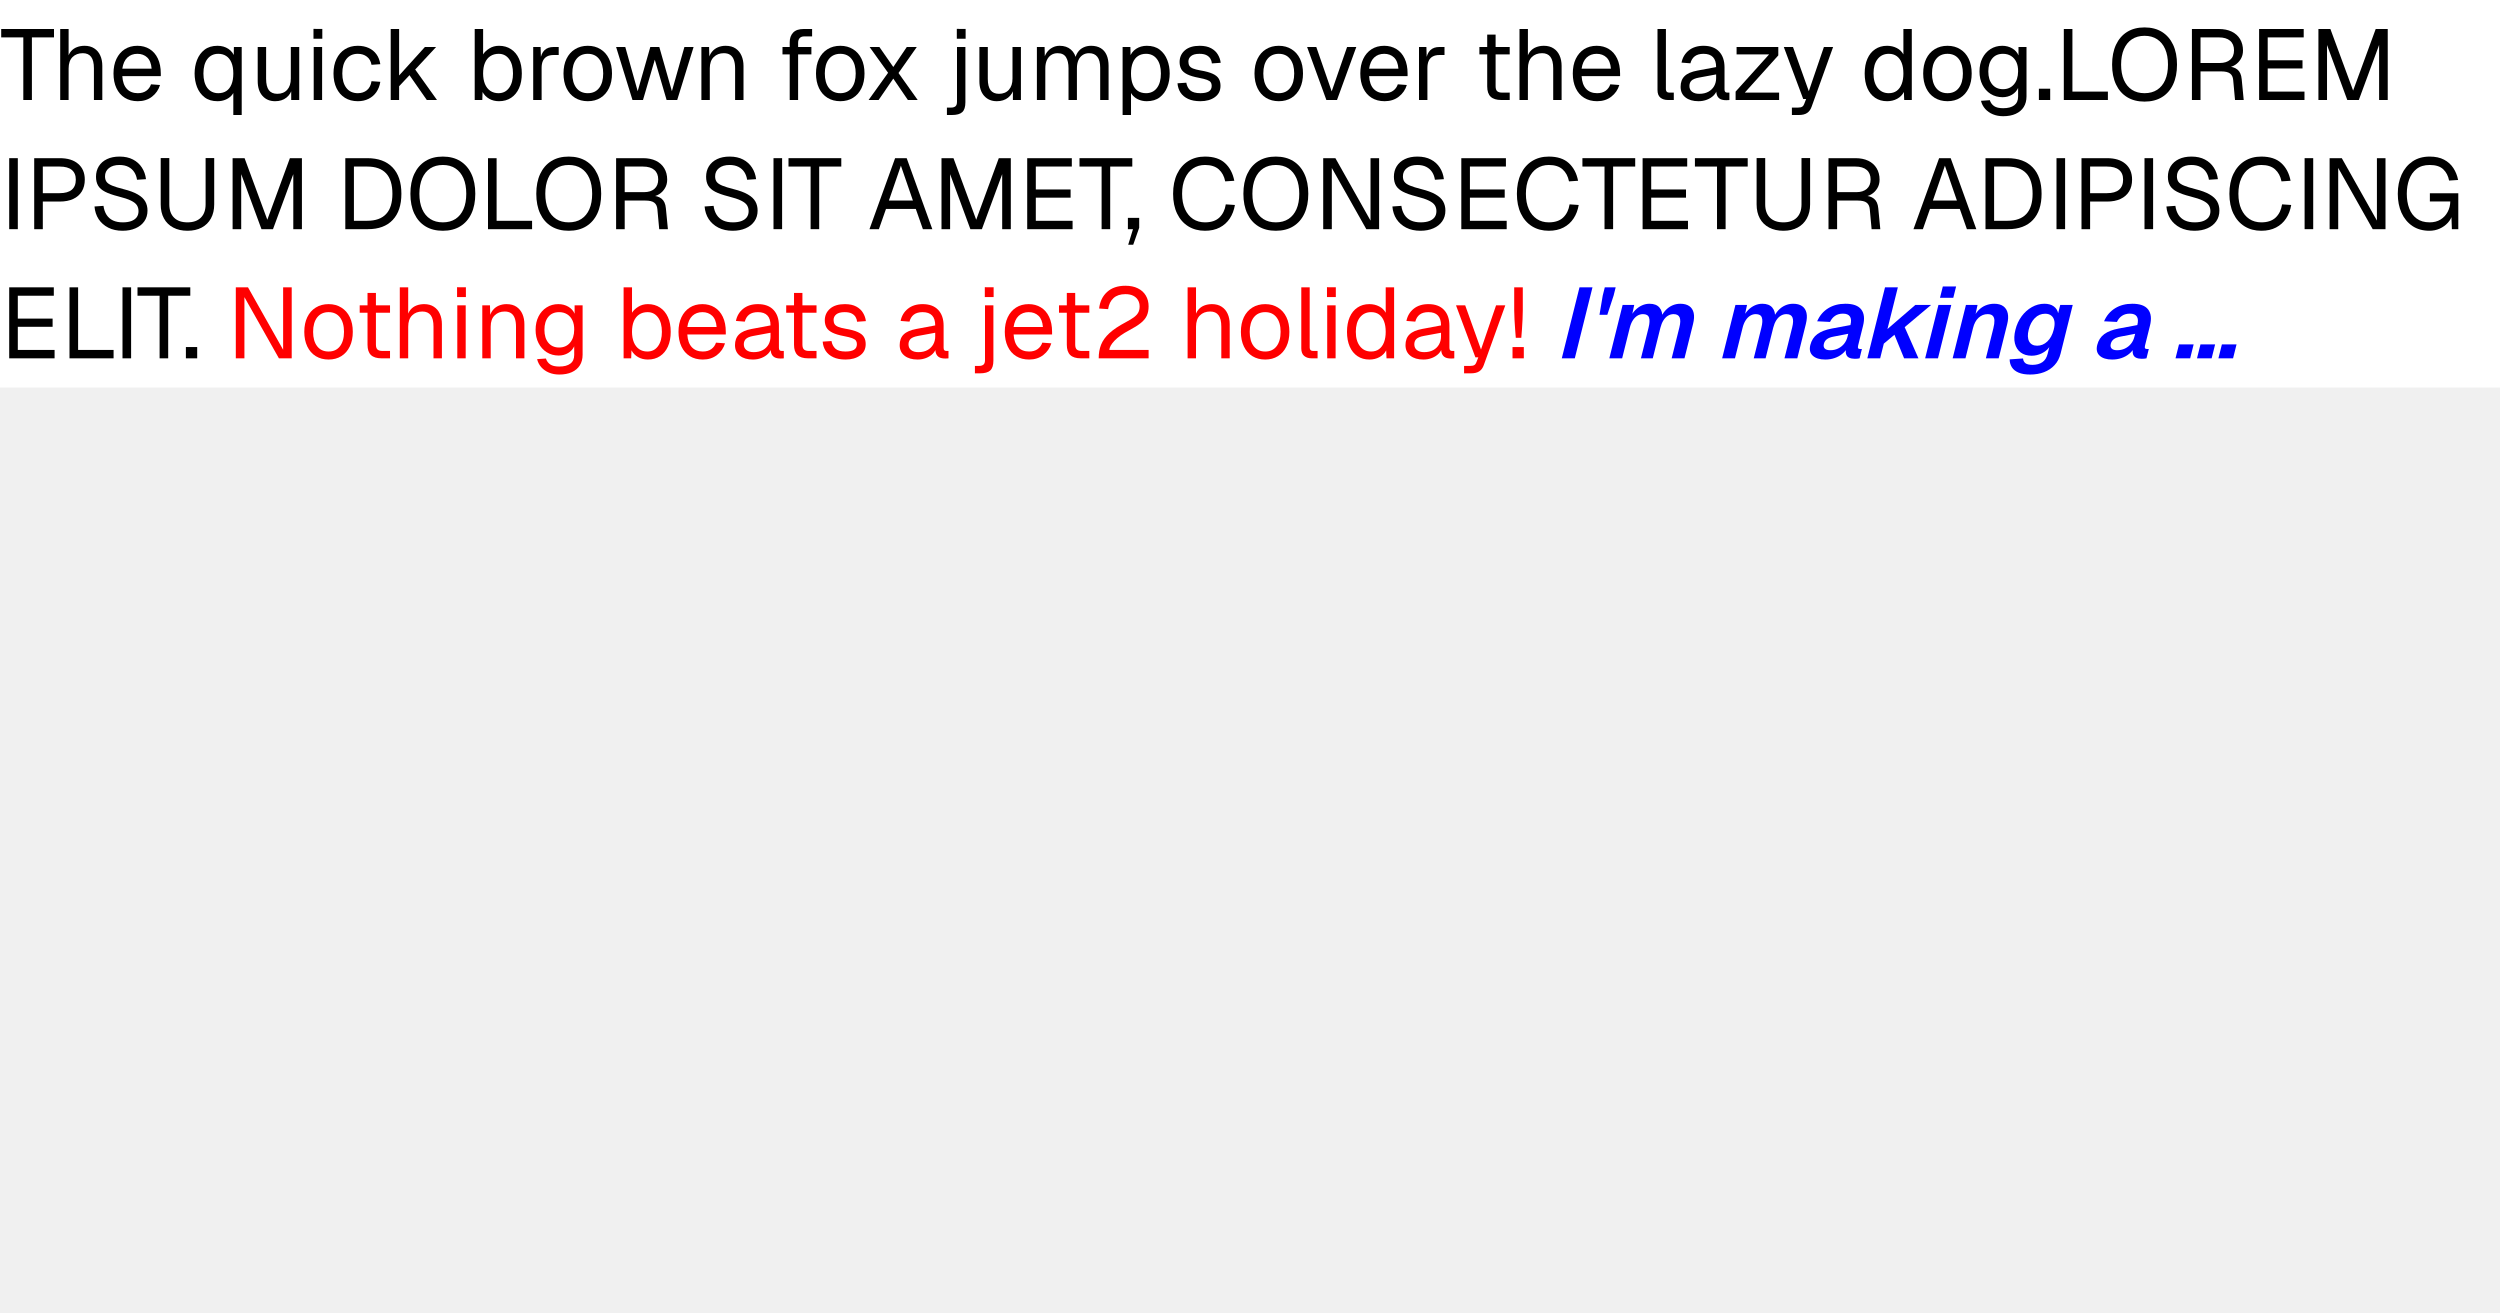
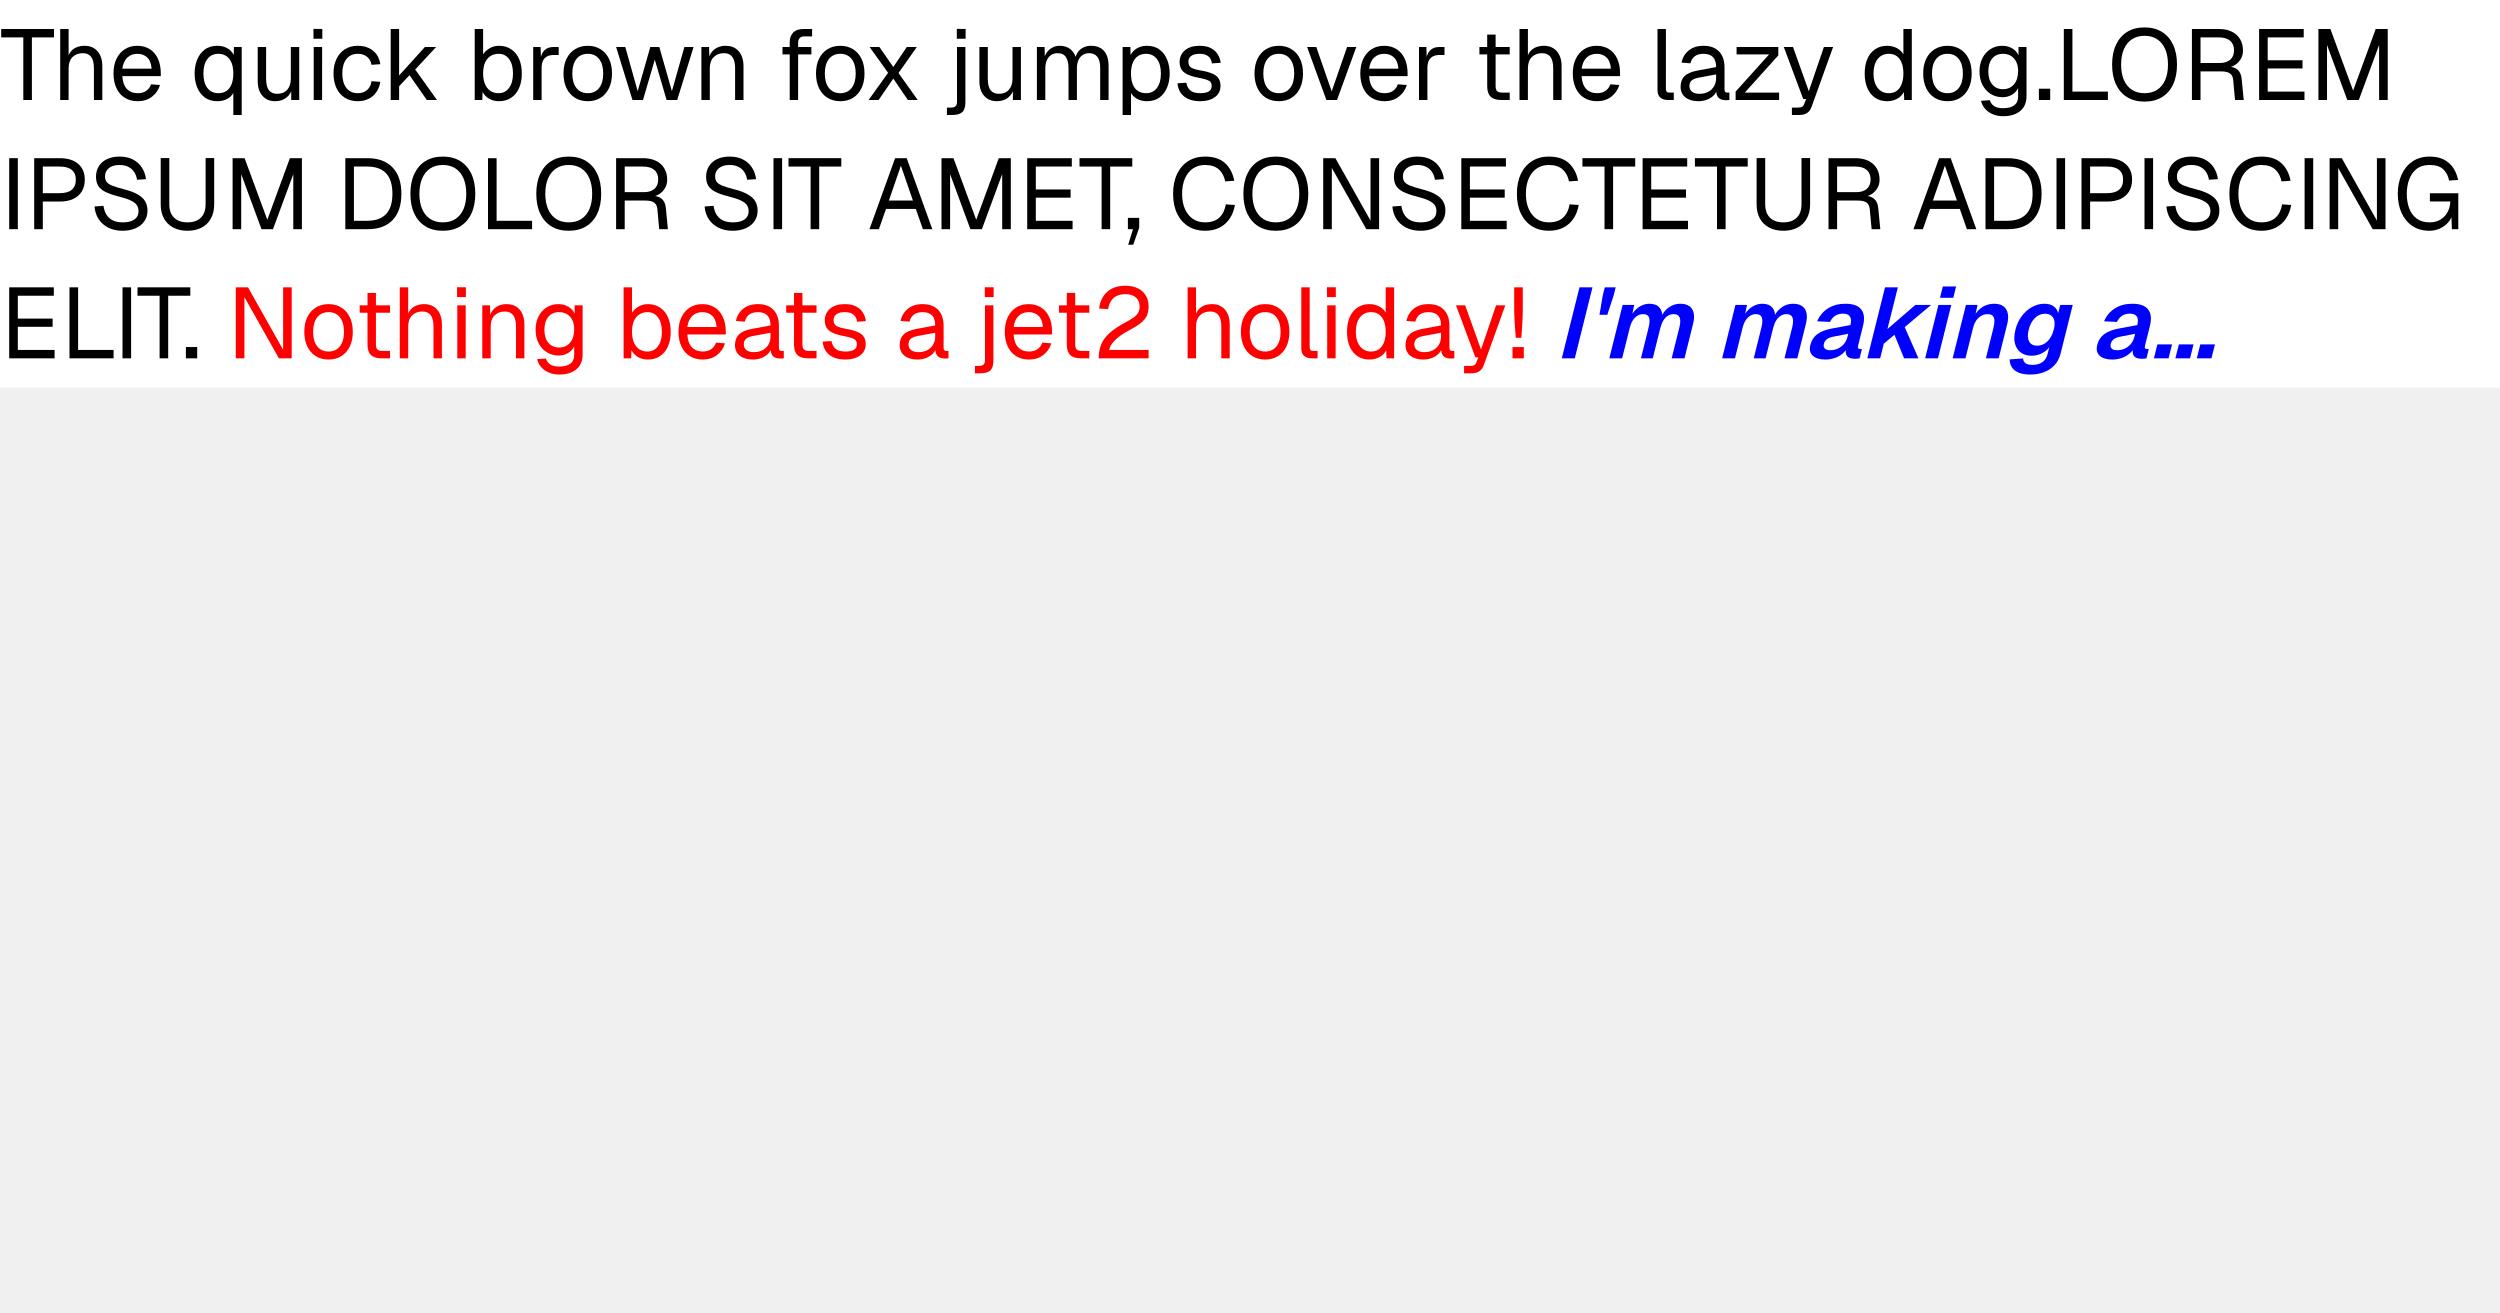
<svg xmlns="http://www.w3.org/2000/svg" width="1200" height="630" viewBox="0 0 1200 630">
  <rect x="0" y="0" width="1200" height="186" fill="#fff" />
  <g fill="#000">
    <use href="#g0" x="0" y="48" />
    <use href="#g1" x="25.06" y="48" />
    <use href="#g2" x="52.37" y="48" />
    <use href="#g3" x="91.3" y="48" />
    <use href="#g4" x="119.86" y="48" />
    <use href="#g5" x="146.74" y="48" />
    <use href="#g6" x="157.97" y="48" />
    <use href="#g7" x="183.7" y="48" />
    <use href="#g8" x="224.02" y="48" />
    <use href="#g9" x="252.1" y="48" />
    <use href="#g10" x="268.37" y="48" />
    <use href="#g11" x="294.67" y="48" />
    <use href="#g12" x="332.83" y="48" />
    <use href="#g13" x="372.72" y="48" />
    <use href="#g10" x="389.57" y="48" />
    <use href="#g14" x="414.67" y="48" />
    <use href="#g15" x="454.75" y="48" />
    <use href="#g4" x="466.27" y="48" />
    <use href="#g16" x="493.87" y="48" />
    <use href="#g17" x="535.01" y="48" />
    <use href="#g18" x="563.09" y="48" />
    <use href="#g10" x="600.05" y="48" />
    <use href="#g19" x="626.35" y="48" />
    <use href="#g2" x="650.83" y="48" />
    <use href="#g9" x="677.28" y="48" />
    <use href="#g20" x="707.47" y="48" />
    <use href="#g1" x="725.52" y="48" />
    <use href="#g2" x="752.83" y="48" />
    <use href="#g21" x="791.76" y="48" />
    <use href="#g22" x="804.58" y="48" />
    <use href="#g23" x="830.64" y="48" />
    <use href="#g24" x="855.17" y="48" />
    <use href="#g25" x="892.94" y="48" />
    <use href="#g10" x="921.02" y="48" />
    <use href="#g26" x="948.05" y="48" />
    <use href="#g27" x="976.56" y="48" />
  </g>
  <g fill="#000">
    <use href="#g28" x="986.21" y="48" />
    <use href="#g29" x="1011.65" y="48" />
    <use href="#g30" x="1047.7" y="48" />
    <use href="#g31" x="1079.95" y="48" />
    <use href="#g32" x="1108.42" y="48" />
  </g>
  <g fill="#000">
    <use href="#g33" x="0" y="110" />
    <use href="#g34" x="12" y="110" />
    <use href="#g35" x="42.72" y="110" />
    <use href="#g36" x="73.44" y="110" />
    <use href="#g32" x="107.23" y="110" />
    <use href="#g37" x="161.33" y="110" />
    <use href="#g29" x="194.83" y="110" />
    <use href="#g28" x="229.82" y="110" />
    <use href="#g29" x="255.26" y="110" />
    <use href="#g30" x="291.31" y="110" />
    <use href="#g35" x="335.57" y="110" />
    <use href="#g33" x="366.86" y="110" />
    <use href="#g0" x="377.9" y="110" />
    <use href="#g38" x="416.4" y="110" />
    <use href="#g32" x="447.5" y="110" />
    <use href="#g31" x="488.64" y="110" />
    <use href="#g0" x="517.58" y="110" />
    <use href="#g39" x="539.28" y="110" />
    <use href="#g40" x="560.93" y="110" />
    <use href="#g29" x="594.67" y="110" />
    <use href="#g41" x="630.72" y="110" />
    <use href="#g35" x="665.71" y="110" />
    <use href="#g31" x="697.01" y="110" />
    <use href="#g40" x="725.95" y="110" />
    <use href="#g0" x="758.98" y="110" />
    <use href="#g31" x="784.03" y="110" />
    <use href="#g0" x="812.98" y="110" />
    <use href="#g36" x="839.47" y="110" />
    <use href="#g30" x="873.26" y="110" />
    <use href="#g38" x="917.52" y="110" />
    <use href="#g37" x="948.62" y="110" />
    <use href="#g33" x="982.7" y="110" />
    <use href="#g34" x="994.7" y="110" />
    <use href="#g33" x="1024.94" y="110" />
    <use href="#g35" x="1037.23" y="110" />
    <use href="#g40" x="1067.95" y="110" />
    <use href="#g33" x="1101.79" y="110" />
    <use href="#g41" x="1113.79" y="110" />
    <use href="#g42" x="1148.78" y="110" />
  </g>
  <g fill="#000">
    <use href="#g31" x="0" y="172" />
    <use href="#g28" x="28.94" y="172" />
    <use href="#g33" x="54.38" y="172" />
    <use href="#g0" x="65.42" y="172" />
    <use href="#g27" x="87.12" y="172" />
  </g>
  <g fill="#f00">
    <use href="#g41" x="108.77" y="172" />
    <use href="#g10" x="143.95" y="172" />
    <use href="#g20" x="170.02" y="172" />
    <use href="#g1" x="188.06" y="172" />
    <use href="#g5" x="215.66" y="172" />
    <use href="#g12" x="227.66" y="172" />
    <use href="#g26" x="254.98" y="172" />
    <use href="#g8" x="295.49" y="172" />
    <use href="#g2" x="323.57" y="172" />
    <use href="#g22" x="350.69" y="172" />
    <use href="#g20" x="374.74" y="172" />
    <use href="#g18" x="392.78" y="172" />
    <use href="#g22" x="429.74" y="172" />
    <use href="#g15" x="468.19" y="172" />
    <use href="#g2" x="480.19" y="172" />
    <use href="#g20" x="505.68" y="172" />
    <use href="#g43" x="524.5" y="172" />
    <use href="#g1" x="566.21" y="172" />
    <use href="#g10" x="593.52" y="172" />
    <use href="#g21" x="620.78" y="172" />
    <use href="#g5" x="633.22" y="172" />
    <use href="#g25" x="644.45" y="172" />
    <use href="#g22" x="672.53" y="172" />
    <use href="#g24" x="697.82" y="172" />
    <use href="#g44" x="723.6" y="172" />
  </g>
  <g fill="#00f">
    <use href="#g45" x="745.82" y="172" />
    <use href="#g46" x="759.74" y="172" />
    <use href="#g47" x="769.1" y="172" />
    <use href="#g47" x="823.25" y="172" />
    <use href="#g48" x="865.49" y="172" />
    <use href="#g49" x="892.94" y="172" />
    <use href="#g50" x="920.69" y="172" />
    <use href="#g51" x="933.89" y="172" />
    <use href="#g52" x="962.11" y="172" />
    <use href="#g48" x="1003.2" y="172" />
  </g>
-   <use href="#g53" x="1042.37" y="172" fill="#00f" />
+   <use href="#g53" x="1032" y="172" fill="#00f" />
  <defs>
    <path id="g0" d="M11.19 0v-30.05h-10.61v-4.03h25.34v4.03h-10.61v30.05Z" />
    <path id="g1" d="M3.84 0v-34.08h4.04l-.01 14.25-.48-.09q.49-2.11 1.63-3.46 1.15-1.34 2.82-1.98 1.69-.66 3.71-.66 2.73 0 4.62 1.24 1.91 1.22 2.89 3.41.99 2.17.99 5v16.37h-4.03v-15.22q0-3.69-1.33-5.47-1.32-1.78-4-1.78-3.08 0-4.96 1.88-1.85 1.87-1.85 5.42l-.01 15.17Z" />
    <path id="g2" d="M13.78.58q-3.61 0-6.23-1.63t-4.03-4.64q-1.41-3-1.41-7.03t1.41-7q1.42-2.98 3.98-4.64 2.58-1.66 6.08-1.66 3.31 0 5.86 1.57 2.54 1.56 3.95 4.54 1.42 2.97 1.42 7.24v1.2h-18.47q.24 4.08 2.18 6.14t5.26 2.06q2.49 0 4.1-1.17t2.23-3.09l4.33.33q-1.02 3.4-3.83 5.59-2.8 2.19-6.83 2.19Zm-7.44-15.61h14.07q-.3-3.69-2.14-5.41-1.85-1.73-4.69-1.73-2.92 0-4.83 1.8-1.89 1.79-2.41 5.34Z" />
    <path id="g3" d="M24.72 7.2h-4.03v-12.67l.58.67q-.44 1.63-1.61 2.83t-2.88 1.88q-1.7.67-3.67.67-3.8 0-6.22-1.88t-3.61-4.89q-1.17-3.03-1.17-6.53t1.17-6.51q1.19-3.04 3.61-4.91t6.22-1.88q2.97 0 5.2 1.47 2.24 1.46 3.14 4.3l-.58.28.1-5.47h3.75Zm-11.24-10.47q2.27 0 3.86-1.04 1.61-1.07 2.47-3.17.88-2.11.88-5.24t-.89-5.23q-.89-2.11-2.5-3.16-1.6-1.06-3.82-1.06-3.31 0-5.23 2.5-1.91 2.48-1.91 6.95t1.91 6.97q1.92 2.48 5.23 2.48Z" />
    <path id="g4" d="M12.19.58q-3.78 0-6.06-2.56-2.29-2.58-2.29-7.1v-16.36h4.04l-.01 15.27q.01 3.69 1.32 5.45 1.33 1.75 4.06 1.75 3.02 0 4.75-1.94t1.73-5.36v-15.17h4.04v25.44h-3.85v-6.28l.63.33q-.77 3.12-2.94 4.82-2.16 1.71-5.42 1.71Z" />
    <path id="g5" d="M3.84 0v-25.44h4.04l-.01 25.44Zm-.11-29.42v-4.71l4.24.01v4.7Z" />
    <path id="g6" d="M13.78.58q-3.56 0-6.19-1.63-2.61-1.64-4.04-4.64-1.44-3-1.44-7.03t1.44-7q1.43-2.98 4.04-4.64 2.63-1.66 6.19-1.66 2.92 0 5.2 1.04 2.29 1.03 3.72 3 1.44 1.96 1.88 4.79l-4.22.3q-.44-2.55-2.22-3.91-1.76-1.37-4.36-1.37-3.51 0-5.48 2.51-1.96 2.52-1.96 6.94t1.96 6.94 5.48 2.51q2.6 0 4.36-1.43 1.78-1.44 2.22-4.33l4.22.3q-.44 2.82-1.88 4.92-1.43 2.08-3.72 3.23-2.28 1.16-5.2 1.16Z" />
    <path id="g7" d="M3.84 0v-34.08h4.04l-.01 22.31 12.38-13.67h5.38l-10.04 10.8 10.47 14.64h-4.89l-8.31-11.91-4.98 5.29-.01 6.62Z" />
    <path id="g8" d="M15.5.58q-2.64 0-4.7-1.17-2.07-1.19-3.18-3.25l-.14 3.84h-3.64v-34.08h4.04l-.01 12.19q.96-1.58 2.97-2.84 2.02-1.29 4.66-1.29 3.36 0 5.81 1.65 2.46 1.62 3.8 4.6t1.34 7.05-1.34 7.06q-1.34 2.97-3.8 4.61-2.45 1.63-5.81 1.63Zm-.23-3.85q3.21 0 5.07-2.54 1.88-2.55 1.88-6.91 0-4.42-1.88-6.94-1.86-2.51-4.98-2.51-2.34 0-4.03 1.12t-2.58 3.24q-.88 2.11-.88 5.09.01 2.88.88 5.02.89 2.14 2.55 3.29t3.97 1.14Z" />
    <path id="g9" d="M3.84 0v-25.44h3.55l.19 6.42-.38-.14q.49-3.26 2.08-4.76 1.61-1.52 4.3-1.52h2.5v3.85h-2.46q-1.9 0-3.18.7-1.27.69-1.92 2.06t-.65 3.47l.01 15.36Z" />
    <path id="g10" d="M13.78.58q-3.51 0-6.16-1.63-2.64-1.64-4.07-4.64-1.44-3-1.44-7.03 0-4.08 1.44-7.05t4.07-4.6q2.65-1.65 6.16-1.65t6.11 1.65q2.63 1.62 4.06 4.6 1.44 2.97 1.44 7.05 0 4.03-1.44 7.03t-4.06 4.64q-2.61 1.63-6.11 1.63Zm0-3.85q3.5 0 5.44-2.51 1.95-2.52 1.95-6.94t-1.95-6.94q-1.94-2.51-5.44-2.51-3.51 0-5.48 2.51-1.96 2.52-1.96 6.94t1.96 6.94 5.48 2.51Z" />
    <path id="g11" d="M8.92 0l-7.86-25.44h4.41l5.95 21.22 6.05-21.22h4.33l6.04 21.22 6-21.22h4.41l-7.86 25.44h-5.09l-5.67-19.34-5.66 19.34Z" />
    <path id="g12" d="M3.84 0v-25.44h3.69l.16 6.49-.49-.44q.49-2.25 1.68-3.72t2.9-2.19 3.67-.72q2.94 0 4.83 1.3t2.83 3.49q.94 2.17.94 4.85v16.38h-4.03v-15.22q0-2.34-.57-3.95-.54-1.61-1.75-2.46-1.18-.84-3.11-.84-2.93 0-4.82 1.86-1.9 1.84-1.9 5.39l.01 15.22Z" />
    <path id="g13" d="M6.34 0v-27.75q0-2.83 1.63-4.58t5.09-1.75h4.03v3.55h-3.75q-1.48 0-2.23.83-.73.81-.73 2.25l-.01 27.45Zm-3.47-21.89.01-3.55h13.87v3.55Z" />
    <path id="g14" d="M2.25 0l9.36-13.06-8.88-12.38h4.71l6.67 9.6 6.48-9.6h4.8l-8.78 12.49 9.22 12.95h-4.71l-7.01-10.27-7.05 10.27Z" />
    <path id="g15" d="M-.23 7.2v-3.56h2.06q1.25 0 2.01-.59t.77-2.19v-26.3h4.03v26.5q0 3.36-1.5 4.75-1.48 1.39-4.94 1.39Zm4.75-36.62v-4.71l4.23.01v4.7Z" />
    <path id="g16" d="M3.84 0v-25.44h3.69l.16 6.42-.58-.18q.42-2.11 1.5-3.63 1.09-1.51 2.67-2.34 1.58-.85 3.5-.85 3.31 0 5.39 1.83 2.1 1.82 2.63 5.08l-.77-.05q.39-2.2 1.42-3.72t2.66-2.32q1.64-.82 3.75-.82 2.73 0 4.61 1.13t2.83 3.3q.95 2.15.95 5.22v16.37h-4.03v-15.5q0-3.45-1.35-5.2-1.34-1.77-3.98-1.77-1.76 0-3.09.88-1.32.86-2.03 2.47-.72 1.6-.72 3.9v15.22h-4.03v-15.22q0-3.4-1.21-5.33-1.2-1.92-4.03-1.92-1.78 0-3.11.88-1.31.86-2.06 2.5-.73 1.62-.73 3.87l-.01 15.22Z" />
    <path id="g17" d="M3.84 7.2v-32.64h3.74l.11 5.47-.58-.28q.95-2.84 3.19-4.3t5.15-1.47q3.8 0 6.22 1.88t3.6 4.91q1.18 3.01 1.18 6.51t-1.18 6.53q-1.18 3.02-3.6 4.89t-6.22 1.88q-1.97 0-3.67-.67t-2.87-1.88-1.61-2.83l.57-.67.01 12.67Zm11.24-10.47q3.31 0 5.22-2.48 1.92-2.5 1.92-6.97t-1.92-6.95q-1.91-2.5-5.22-2.5-2.22 0-3.83 1.06-1.61 1.05-2.5 3.16-.88 2.11-.88 5.23t.86 5.24q.86 2.11 2.49 3.17 1.64 1.04 3.86 1.04Z" />
    <path id="g18" d="M13.11.58q-3.52 0-5.89-1.1t-3.66-3.04q-1.26-1.96-1.45-4.46l4.23-.28q.38 2.3 1.89 3.68 1.52 1.35 4.88 1.35 2.59 0 4-.82 1.42-.85 1.42-2.72 0-1.02-.47-1.69-.45-.67-1.79-1.17t-3.93-.99q-3.56-.67-5.57-1.67-2.02-1.01-2.83-2.45t-.82-3.45q.01-3.41 2.52-5.6t7.13-2.19q3.35 0 5.5 1.19 2.14 1.17 3.23 3.05 1.11 1.86 1.34 3.92l-4.22.3q-.09-1.21-.71-2.25-.63-1.07-1.88-1.71-1.25-.65-3.36-.65-2.73 0-4.03 1.06-1.3 1.05-1.3 2.67 0 1.25.5 2.05.52.8 1.78 1.3 1.27.5 3.49.89 3.73.62 5.84 1.59 2.13.95 2.96 2.38.84 1.4.84 3.42 0 3.5-2.72 5.45-2.7 1.94-6.92 1.94Z" />
    <path id="g19" d="M10.31 0l-9.25-25.44h4.41l7.39 21.32 7.39-21.32h4.42l-9.26 25.44Z" />
    <path id="g20" d="M13.16 0q-3.46 0-5.11-1.58-1.66-1.59-1.66-4.95v-24.86h4.03v24.77q0 1.73.77 2.4t2.34.67h3.66v3.55Zm-10.52-21.89v-3.55h14.55v3.55Z" />
    <path id="g21" d="M8.83 0q-2.21 0-3.6-1.14-1.39-1.16-1.39-3.66v-29.28h4.04l-.01 28.94q.01.76.41 1.19.41.4 1.17.4h2.21v3.55Z" />
    <path id="g22" d="M10.7.58q-3.93 0-6.26-1.83t-2.33-5.09 1.92-5.13 6.1-2.64l9.03-1.69q0-3.22-1.52-4.79-1.51-1.58-4.53-1.58-2.64 0-4.19 1.17-1.53 1.17-2.11 3.39l-4.26-.34q.72-3.6 3.47-5.83 2.76-2.24 7.09-2.24 4.89 0 7.48 2.77 2.6 2.75 2.6 7.61v10.5q0 .87.31 1.23t1.03.36h1v3.55q-.19.05-.62.06-.43.03-.91.03-1.73 0-2.81-.54-1.08-.57-1.57-1.74-.46-1.17-.46-3.09l.47.09q-.33 1.64-1.63 2.97-1.3 1.31-3.22 2.06-1.92.74-4.08.74Zm.39-3.55q2.53 0 4.33-.98 1.81-.99 2.77-2.69.97-1.72.97-3.83v-1.81l-8.27 1.53q-2.59.48-3.58 1.47-.97.98-.97 2.56 0 1.78 1.27 2.77t3.48.98Z" />
    <path id="g23" d="M2.45 0v-4.03l16.08-17.86h-15.61v-3.55h20.02v4.03l-16.08 17.86h16.47v3.55Z" />
    <path id="g24" d="M4.94 7.2v-3.56h2.94q1.34 0 1.98-.41.66-.4.98-1.31l.93-2.4h-1.4l-9.31-24.96h4.41l7.59 21.22 7.24-21.22h4.42l-10.31 28.66q-.72 2.06-2.18 3.01-1.43.97-3.98.97Z" />
    <path id="g25" d="M12.86.58q-3.31 0-5.73-1.63t-3.72-4.61-1.3-7.06 1.3-7.05q1.29-2.98 3.72-4.6 2.42-1.65 5.73-1.65 2.55 0 4.66 1.08t3.17 3.05v-12.19h4.03v34.08h-3.64l-.16-3.84q-1.05 2.06-3.22 3.25-2.15 1.17-4.84 1.17Zm.83-3.85q2.25 0 3.81-1.14 1.56-1.15 2.38-3.29.81-2.14.81-5.02 0-2.98-.82-5.09-.81-2.11-2.37-3.24t-3.81-1.12q-3.38 0-5.36 2.51t-1.99 6.94q0 4.36 1.99 6.91t5.36 2.54Z" />
    <path id="g26" d="M13.48 7.78q-2.73 0-4.93-.92-2.21-.91-3.71-2.59-1.48-1.68-2.01-3.88l4.23-.3q.57 1.79 2.03 2.82 1.47 1.03 4.39 1.03 3.46 0 5.3-1.39 1.86-1.39 1.86-4.18v-4.14q-.91 2.02-2.92 3.22t-4.52 1.21q-3.22 0-5.75-1.58-2.51-1.6-3.93-4.38t-1.41-6.39q0-3.64 1.39-6.39 1.39-2.76 3.86-4.34 2.48-1.6 5.66-1.6 2.68 0 4.81 1.25t3 3.36v-4.03h3.84v23.71q0 2.98-1.34 5.11t-3.85 3.26q-2.5 1.14-6 1.14Zm-.09-12.97q3.27 0 5.23-2.28 1.97-2.28 2.02-6.22.05-2.62-.84-4.51-.89-1.91-2.55-2.94t-3.86-1.03q-3.36 0-5.2 2.28t-1.85 6.2q0 3.94 1.89 6.22t5.16 2.28Z" />
    <path id="g27" d="M2.11 0v-5.42h5.42v5.42Z" />
    <path id="g28" d="M4.42 0v-34.08h4.13v32.16l-2.07-2.11h19.1v4.03Z" />
    <path id="g29" d="M17.72.77q-4.86 0-8.34-2.13t-5.35-6.12-1.87-9.5q0-5.54 1.87-9.54 1.88-4.01 5.35-6.17t8.34-2.15q4.89 0 8.36 2.15 3.48 2.16 5.36 6.17t1.87 9.54q0 5.51-1.87 9.5t-5.36 6.12q-3.47 2.13-8.36 2.13Zm0-4.04q3.55 0 6.06-1.62 2.52-1.64 3.86-4.7 1.34-3.08 1.34-7.39 0-4.33-1.34-7.43-1.34-3.09-3.86-4.75t-6.06-1.65q-3.52 0-6.03 1.65-2.52 1.66-3.86 4.75t-1.35 7.43q0 4.31 1.35 7.39 1.34 3.06 3.86 4.7 2.51 1.62 6.03 1.62Z" />
    <path id="g30" d="M4.42 0v-34.08h12.91q3.59 0 6.19 1.25 2.59 1.25 4 3.58t1.42 5.48q0 2.32-1.08 4.11-1.08 1.8-2.77 2.86-1.67 1.05-3.5 1.16l-.28-.44q3.13 0 4.92 1.44 1.8 1.44 2.08 4.61l.97 10.03h-4.17l-.88-9.59q-.18-2.13-1.51-3.13-1.31-1.01-4.28-1.01h-9.89v13.73Zm4.13-17.77h9.31q3.11 0 4.94-1.57 1.83-1.58 1.83-4.52 0-2.97-1.88-4.58t-5.42-1.61h-8.78Z" />
    <path id="g31" d="M4.42 0v-34.08h21.41v4.03h-17.28v10.99h16.7v3.93l-16.7.01v11.09h17.65v4.03Z" />
    <path id="g32" d="M4.42 0v-34.08h5.75l10.91 29.56 10.84-29.56h5.77v34.08h-4.14v-26.41l-9.74 26.41h-5.53l-9.73-26.41v26.41Z" />
    <path id="g33" d="M4.42 0v-34.08h4.13v34.08Z" />
    <path id="g34" d="M4.42 0v-34.08h12.24q5.72 0 8.87 2.74 3.17 2.73 3.17 7.57 0 3.27-1.43 5.65-1.44 2.37-4.13 3.62t-6.48 1.25h-8.11v13.25Zm4.13-17.28h8.11q3.84 0 5.78-1.63 1.95-1.64 1.95-4.86 0-3.1-1.95-4.68-1.94-1.6-5.78-1.6h-8.11Z" />
    <path id="g35" d="M16.13.77q-3.94 0-6.86-1.49t-4.65-4.09q-1.7-2.63-1.98-6.08l4.31-.3q.35 2.55 1.49 4.33 1.15 1.77 3.09 2.69 1.95.9 4.69.9 2.41 0 4.08-.62 1.68-.63 2.58-1.81.89-1.21.89-2.94 0-1.58-.75-2.8-.75-1.23-2.85-2.26-2.08-1.03-6.15-2.05-3.94-1-6.27-2.2t-3.36-2.92q-1.03-1.74-1.03-4.29 0-2.87 1.36-5.06 1.37-2.19 3.92-3.41t6.05-1.21q3.75 0 6.44 1.42 2.68 1.4 4.26 3.86 1.58 2.43 1.97 5.56l-4.31.28q-.3-2.06-1.33-3.66t-2.81-2.51q-1.77-.92-4.32-.92-3.17 0-5.04 1.51t-1.86 3.96q0 1.57.73 2.61.75 1.03 2.67 1.82 1.93.8 5.52 1.71 4.26 1.06 6.78 2.53 2.53 1.45 3.61 3.37t1.08 4.38q0 2.97-1.53 5.15-1.53 2.19-4.24 3.36-2.68 1.18-6.18 1.18Z" />
    <path id="g36" d="M16.56.77q-3.93 0-6.84-1.54-2.91-1.53-4.47-4.39-1.55-2.86-1.55-6.75v-22.22l4.13.01v22.21q0 4.13 2.28 6.39t6.45 2.25q4.13 0 6.41-2.25 2.28-2.26 2.28-6.39v-22.22l4.13.01v22.21q0 3.89-1.57 6.75-1.56 2.86-4.43 4.39t-6.82 1.54Z" />
    <path id="g37" d="M4.42 0v-34.08h10.55q7.87 0 12.12 4.44t4.25 12.66q0 8.15-4.18 12.57-4.18 4.41-11.89 4.41Zm4.13-4.03h6.42q6 0 9.03-3.24t3.03-9.71q0-6.58-3.03-9.82t-9.03-3.25h-6.42Z" />
    <path id="g38" d="M.95 0l12.3-34.08h5.56l12.3 34.08h-4.52l-3.4-9.7h-14.32l-3.4 9.7Zm9.32-13.73h11.53l-5.77-16.75Z" />
    <path id="g39" d="M2.25 7.48l2.31-7.48h-2.45v-5.42h5.42v4.75l-2.87 8.15Z" />
    <path id="g40" d="M17.47.77q-4.56 0-8.02-2.13-3.45-2.14-5.37-6.12t-1.92-9.5q0-5.54 1.92-9.54 1.92-4.01 5.37-6.17t8.02-2.15q6.19 0 9.59 3.12 3.42 3.11 4.47 8.49l-4.36.29q-.72-3.65-3.08-5.76-2.34-2.11-6.62-2.11-3.27 0-5.74 1.65-2.46 1.66-3.85 4.75t-1.4 7.43q0 4.31 1.4 7.39 1.39 3.06 3.85 4.7 2.47 1.62 5.74 1.62 4.47 0 6.91-2.32 2.45-2.33 3.07-6.32l4.38.3q-.63 3.69-2.46 6.47t-4.82 4.34q-3 1.57-7.08 1.57Z" />
    <path id="g41" d="M4.42 0v-34.08h5.85l16.86 29.96v-29.96h4.12v34.08h-6.14l-16.56-29.38v29.38Z" />
    <path id="g42" d="M17.38.77q-4.8 0-8.21-2.3-3.4-2.31-5.22-6.31-1.79-4.02-1.79-9.14 0-5.15 1.82-9.18 1.83-4.03 5.25-6.36 3.44-2.32 8.24-2.32 4.08 0 6.89 1.48t4.47 4.03 2.28 5.72l-4.33.28q-.62-3.31-2.78-5.39-2.16-2.09-6.53-2.09-3.89 0-6.31 1.92t-3.55 5.06-1.13 6.85q0 3.87 1.15 6.98 1.15 3.09 3.6 4.92 2.46 1.81 6.24 1.81 3.03 0 5.23-1.36t3.41-3.67 1.25-5h-9.8v-3.93h13.64v17.23h-3.08l-.28-7.88.58.68q-.58 2.31-2.22 4.11-1.62 1.79-3.9 2.82t-4.92 1.04Z" />
    <path id="g43" d="M2.88 0q-.01-3.59 1.12-6.5 1.14-2.91 3.98-5.55 2.86-2.64 7.96-5.33 2.34-1.25 3.78-2.29 1.45-1.06 2.12-2.27t.68-2.92q0-1.78-.79-3.09-.76-1.33-2.28-2.1-1.5-.76-3.75-.76-3.61 0-5.7 1.87-2.08 1.86-2.61 5.33l-4.31-.3q.56-4.98 3.83-7.95 3.26-2.98 8.79-2.98 3.5 0 5.99 1.25 2.5 1.23 3.81 3.47 1.33 2.23 1.33 5.17 0 2.58-.86 4.48t-2.91 3.53q-2.03 1.63-5.59 3.5-4.61 2.46-6.99 4.96-2.37 2.48-2.51 4.45h18.86v4.03Z" />
    <path id="g44" d="M3.98-9.84q-.14-1.68-.31-4.02-.17-2.36-.31-4.81t-.14-4.38v-11.03h4.12v11.03q0 1.92-.12 4.38t-.28 4.81q-.17 2.34-.32 4.02Zm-1.57 9.84v-5.42h5.42v5.42Z" />
    <path id="g45" d="M3.84 0l8.5-34.08h6.23l-8.49 34.08Z" />
    <path id="g46" d="M8.01-20.89l1.56-9.24.99-3.95h5.22l-.99 3.96-3.02 9.23Z" />
    <path id="g47" d="M3.38 0l6.38-25.63h5.57l-1.36 6.27-.55-.26q.99-2.08 2.43-3.54t3.19-2.25 3.62-.79q3.25 0 4.8 1.86 1.57 1.84 1.32 5.04l-.85.02q.99-2.25 2.43-3.78t3.24-2.33q1.81-.81 3.82-.81 2.69 0 4.32 1.12t2.12 3.28q.49 2.17-.3 5.32l-4.11 16.48h-6.15l3.71-14.88q.78-3.15.12-4.75-.67-1.59-2.9-1.59-1.47 0-2.72.77t-2.17 2.23-1.44 3.52l-3.67 14.7h-5.68l3.66-14.7q.79-3.14.24-4.83t-2.91-1.69q-1.47 0-2.71.77t-2.18 2.23-1.45 3.52l-3.67 14.7Z" />
    <path id="g48" d="M10.64.58q-4 0-6-1.85-1.99-1.84-1.17-5.14.84-3.34 3.36-5.2 2.55-1.87 6.94-2.69l8.95-1.67q.68-2.73-.25-4.11-.9-1.37-3.32-1.37-2.24 0-3.78 1.03-1.53 1.01-2.45 2.95l-6.17-.31q1.74-4.05 5.27-6.24t8.31-2.18q5.47 0 7.58 2.75 2.13 2.75.85 7.87l-2.33 9.35q-.25 1.01 0 1.39.26.37.98.37h.81l-1.11 4.47q-.31.09-.98.16-.65.06-1.29.06-1.6 0-2.72-.52t-1.49-1.78.17-3.47l.48.36q-.84 1.69-2.44 3-1.57 1.32-3.7 2.05-2.1.72-4.5.72Zm2.38-4.47q2.04 0 3.73-.8 1.7-.81 2.89-2.26t1.67-3.39l.36-1.44-6.97 1.34q-2.15.39-3.27 1.25-1.12.85-1.45 2.21-.37 1.46.41 2.28.8.81 2.63.81Z" />
    <path id="g49" d="M3.38 0l8.49-34.08h6.16l-5 20.03 13.39-11.58h7.56l-12.67 10.66 6.61 14.97h-6.89l-4.64-11.33-5.1 4.28-1.76 7.05Z" />
    <path id="g50" d="M3.38 0l6.38-25.63h6.16l-6.39 25.63Zm7.13-29.06 1.36-5.44h6.37l-1.35 5.44Z" />
    <path id="g51" d="M3.38 0l6.38-25.63h5.57l-1.56 7.19-.68-.29q1.08-2.69 2.67-4.32 1.61-1.64 3.54-2.39 1.94-.76 4-.76 2.83 0 4.46 1.23t2.08 3.42-.26 5.07l-4.11 16.48h-6.14l3.61-14.5q.54-2.17.49-3.66t-.83-2.28q-.78-.78-2.43-.78-2.47 0-4.34 1.74-1.87 1.71-2.68 4.98l-3.62 14.5Z" />
    <path id="g52" d="M12.36 7.78q-3.38 0-5.54-.92-2.16-.91-3.22-2.56t-1.08-3.8l6.43-.44q.12 1.42 1.1 2.24 1 .83 3.47.83 2.86-.01 4.71-1.29 1.84-1.26 2.52-3.97l.8-3.23q-1.36 1.86-3.66 2.99-2.3 1.12-4.8 1.12-3.18 0-5.26-1.56t-2.78-4.36q-.69-2.81.24-6.53.92-3.69 2.99-6.49t4.91-4.4q2.86-1.61 6-1.61 2.8 0 4.48 1.25 1.71 1.23 2.13 3.31l1-3.99h6l-5.83 23.36q-.82 3.29-2.89 5.52-2.06 2.25-5.06 3.39t-6.66 1.14Zm3.37-13.84q2.75 0 4.88-2.03 2.15-2.05 3.06-5.64.63-2.4.33-4.11-.31-1.72-1.46-2.64-1.12-.93-2.98-.93-2.85 0-4.94 2.08t-2.96 5.6q-.88 3.53.21 5.6 1.11 2.07 3.86 2.07Z" />
    <path id="g53" d="M1.88 0l1.67-6.7h7.03l-1.67 6.7Zm10.31 0 1.67-6.7h7.03l-1.67 6.7Zm10.28 0 1.67-6.7h7.03l-1.67 6.7Z" />
  </defs>
</svg>
